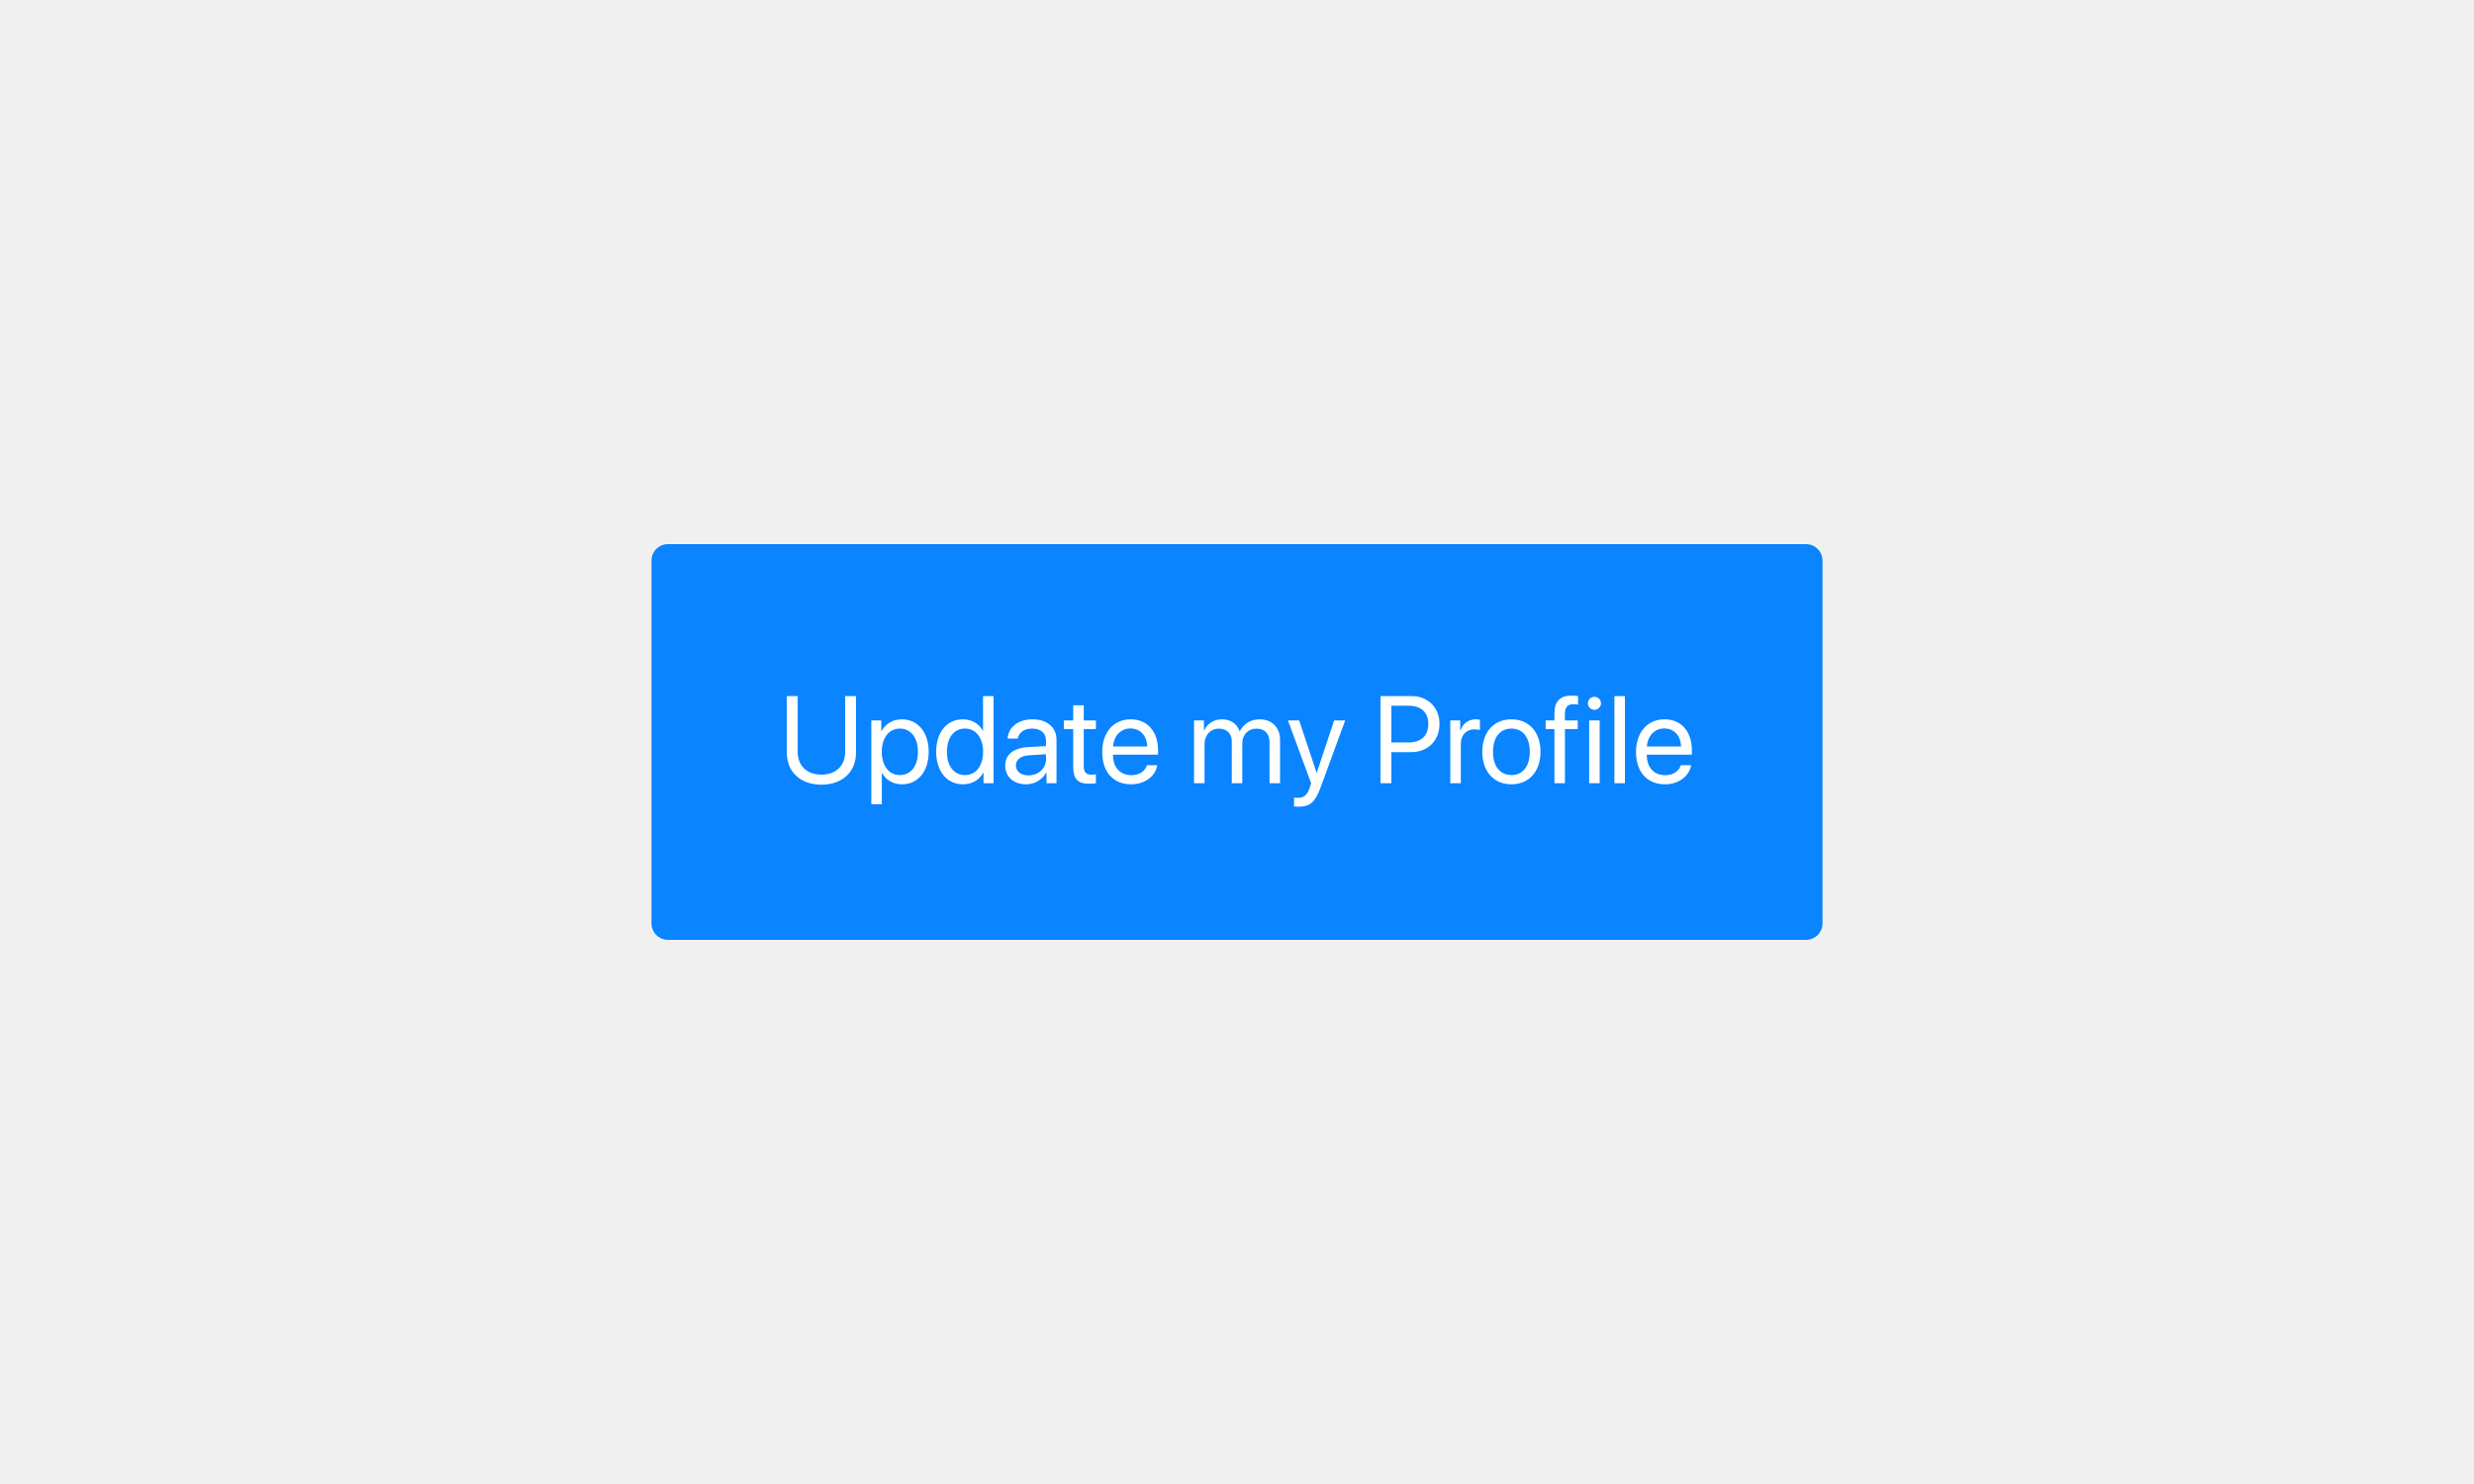
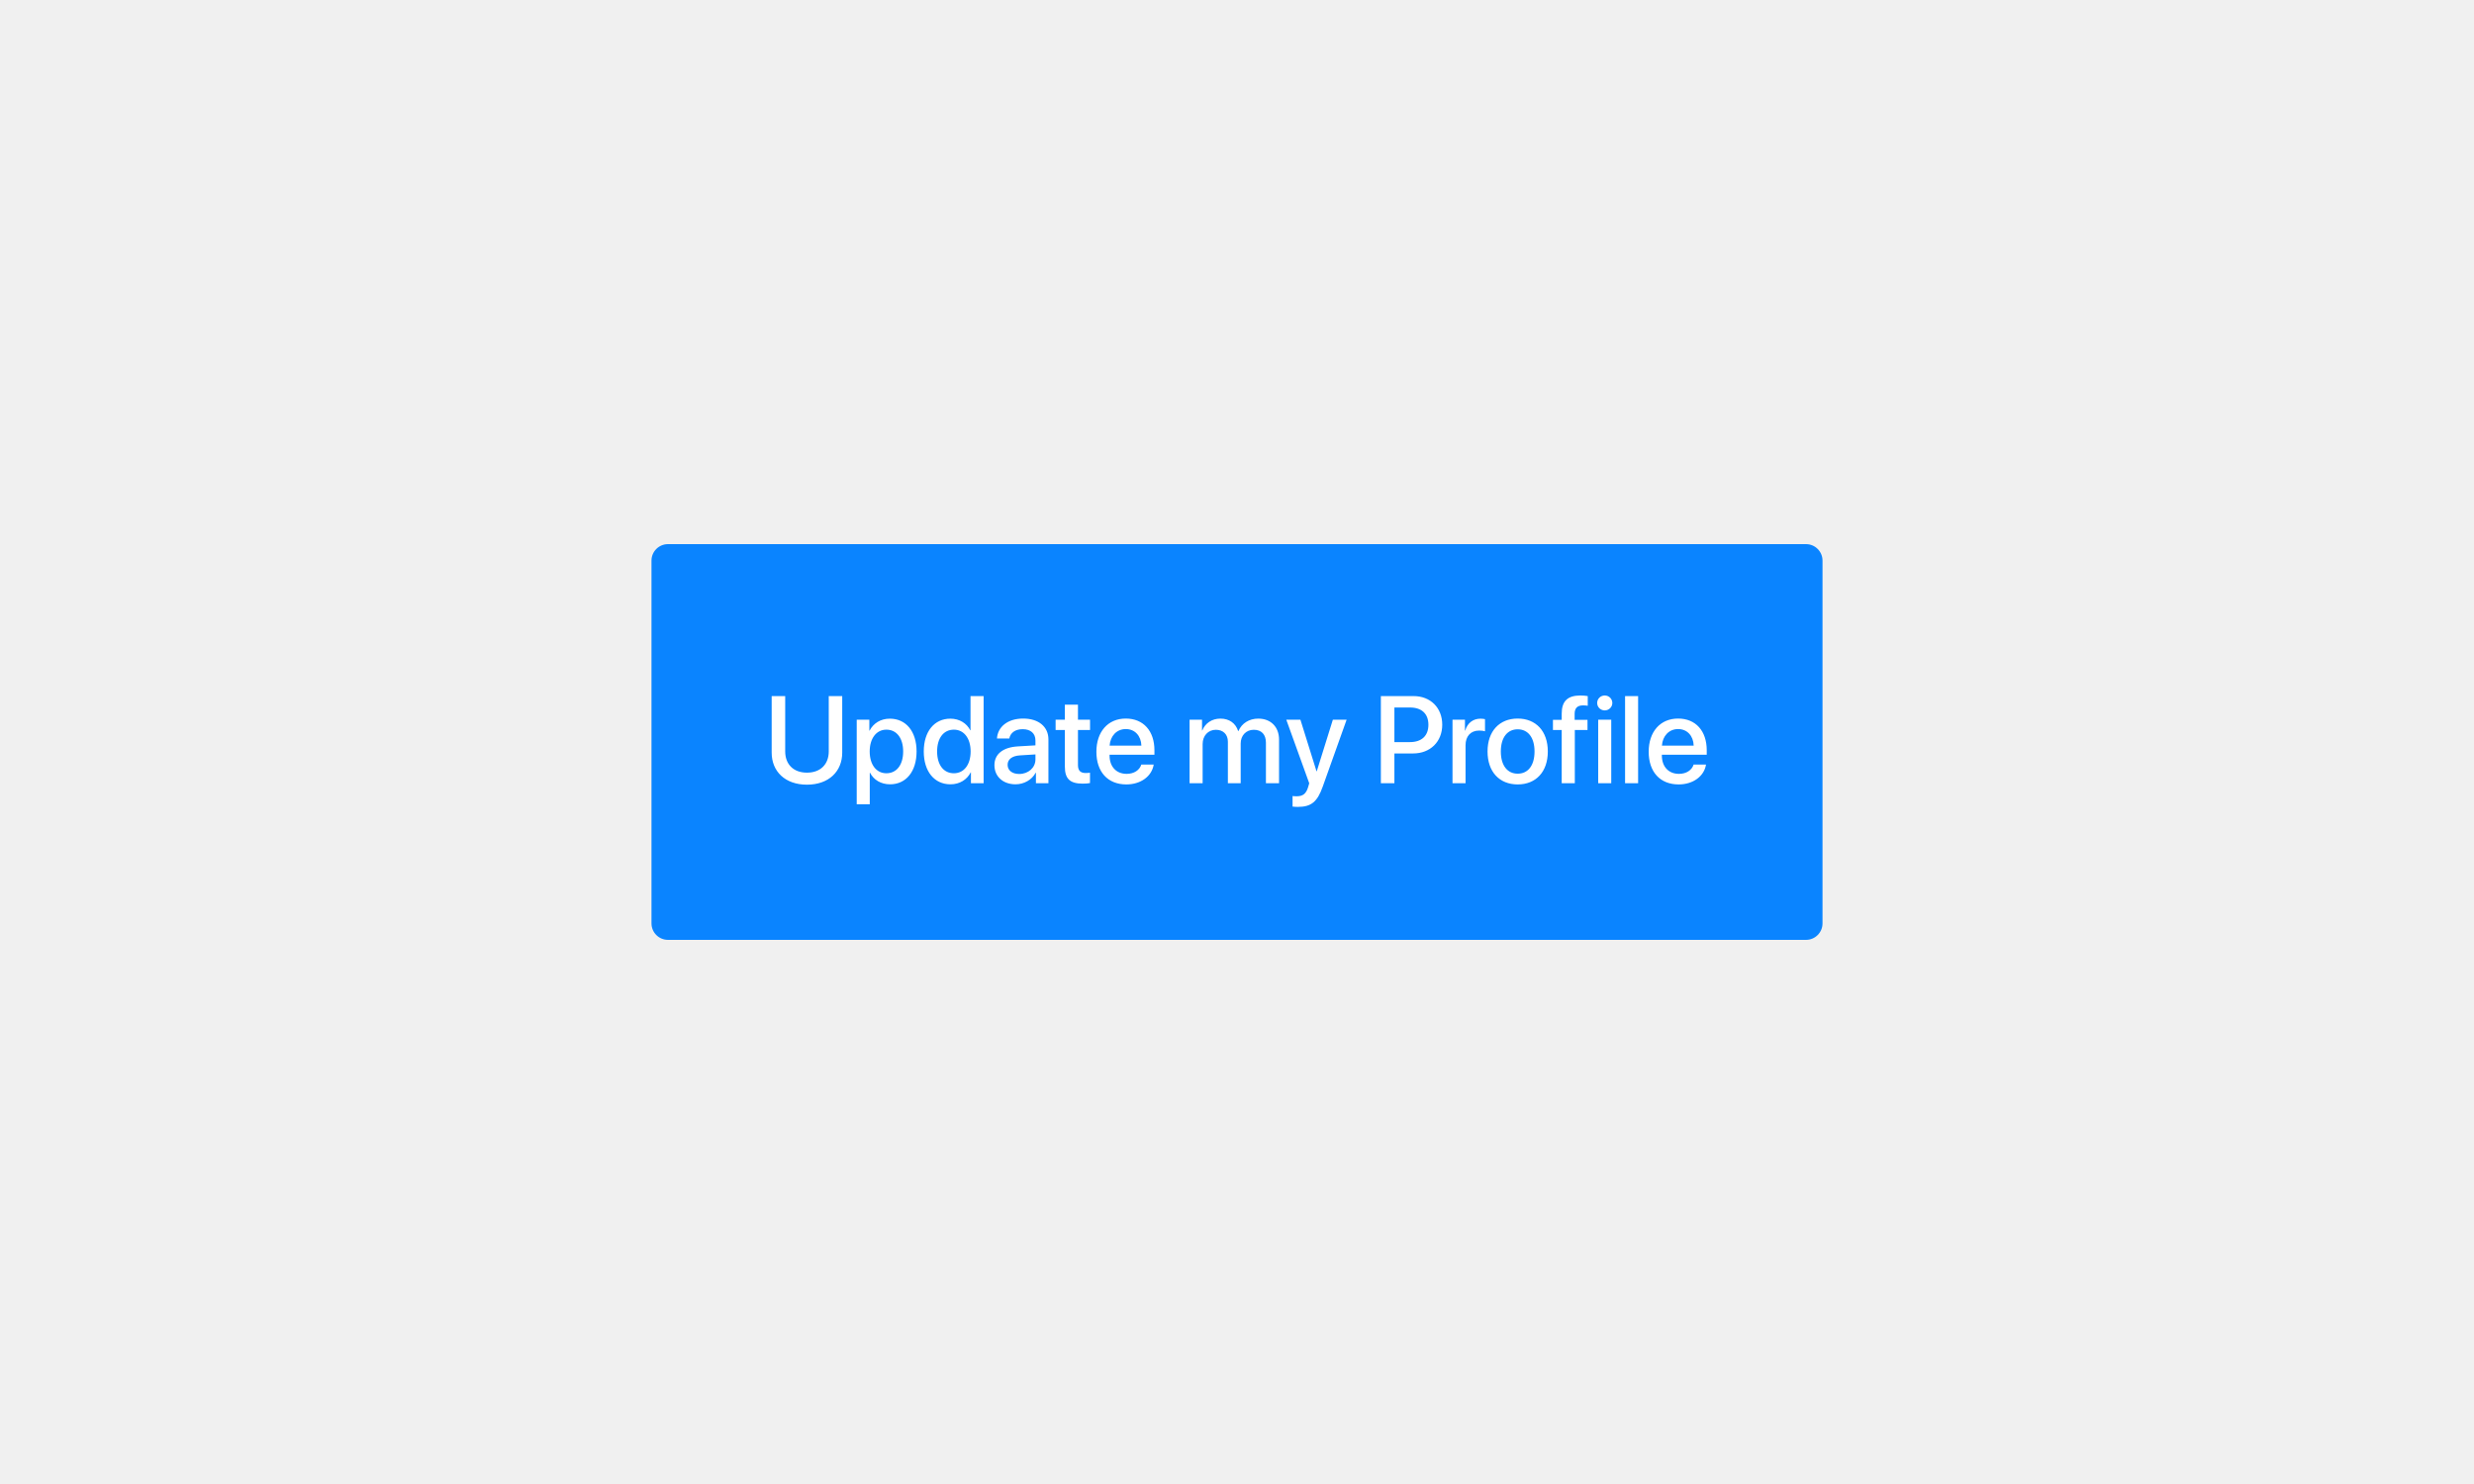
<svg xmlns="http://www.w3.org/2000/svg" width="300" height="180" style="background:#f9f9fa" viewBox="0 0 300 180">
  <g fill="none" fill-rule="evenodd">
    <rect width="142" height="48" x="79" y="66" fill="#0A84FF" rx="2" />
-     <path fill="#FFF" d="M96.727,84.431 L95.409,84.431 L95.409,91.294 C95.409,93.55 96.984,95.176 99.606,95.176 C102.228,95.176 103.802,93.55 103.802,91.294 L103.802,84.431 L102.484,84.431 L102.484,91.206 C102.484,92.803 101.437,93.96 99.606,93.96 C97.775,93.96 96.727,92.803 96.727,91.206 L96.727,84.431 Z M109.354,87.251 C111.295,87.251 112.614,88.804 112.614,91.191 C112.614,93.579 111.302,95.132 109.384,95.132 C108.292,95.132 107.413,94.597 106.959,93.762 L106.93,93.762 L106.93,97.542 L105.656,97.542 L105.656,87.383 L106.864,87.383 L106.864,88.672 L106.893,88.672 C107.362,87.815 108.248,87.251 109.354,87.251 Z M109.105,94.011 C110.46,94.011 111.31,92.92 111.31,91.191 C111.31,89.47 110.46,88.372 109.105,88.372 C107.802,88.372 106.923,89.5 106.923,91.191 C106.923,92.891 107.802,94.011 109.105,94.011 Z M116.781,95.132 C114.84,95.132 113.522,93.579 113.522,91.191 C113.522,88.804 114.833,87.251 116.752,87.251 C117.843,87.251 118.722,87.786 119.176,88.621 L119.205,88.621 L119.205,84.431 L120.48,84.431 L120.48,95 L119.264,95 L119.264,93.711 L119.242,93.711 C118.751,94.59 117.88,95.132 116.781,95.132 Z M117.023,88.372 C115.675,88.372 114.825,89.47 114.825,91.191 C114.825,92.92 115.675,94.011 117.023,94.011 C118.334,94.011 119.213,92.898 119.213,91.191 C119.213,89.492 118.334,88.372 117.023,88.372 Z M124.713,94.048 C125.914,94.048 126.837,93.206 126.837,92.107 L126.837,91.484 L124.801,91.609 C123.776,91.675 123.19,92.129 123.19,92.847 C123.19,93.572 123.798,94.048 124.713,94.048 Z M124.427,95.132 C122.911,95.132 121.893,94.216 121.893,92.847 C121.893,91.543 122.897,90.723 124.655,90.62 L126.837,90.496 L126.837,89.858 C126.837,88.928 126.222,88.372 125.167,88.372 C124.186,88.372 123.571,88.833 123.409,89.58 L122.179,89.58 C122.267,88.262 123.395,87.251 125.197,87.251 C126.984,87.251 128.112,88.218 128.112,89.734 L128.112,95 L126.903,95 L126.903,93.689 L126.874,93.689 C126.42,94.561 125.453,95.132 124.427,95.132 Z M130.14,85.544 L130.14,87.383 L129.005,87.383 L129.005,88.43 L130.14,88.43 L130.14,93.022 C130.14,94.487 130.682,95.059 132.081,95.059 C132.382,95.059 132.733,95.037 132.887,95 L132.887,93.931 C132.799,93.945 132.506,93.967 132.36,93.967 C131.708,93.967 131.415,93.652 131.415,92.957 L131.415,88.43 L132.894,88.43 L132.894,87.383 L131.415,87.383 L131.415,85.544 L130.14,85.544 Z M137.084,88.357 C135.89,88.357 135.055,89.272 134.974,90.54 L139.113,90.54 C139.083,89.265 138.285,88.357 137.084,88.357 Z M139.083,92.817 L140.336,92.817 C140.116,94.15 138.827,95.132 137.164,95.132 C134.982,95.132 133.656,93.616 133.656,91.221 C133.656,88.855 135.004,87.251 137.106,87.251 C139.164,87.251 140.431,88.745 140.431,91.052 L140.431,91.536 L134.967,91.536 L134.967,91.609 C134.967,93.066 135.824,94.026 137.194,94.026 C138.16,94.026 138.871,93.535 139.083,92.817 Z M144.789,95 L146.063,95 L146.063,90.225 C146.063,89.17 146.796,88.379 147.806,88.379 C148.751,88.379 149.366,88.979 149.366,89.895 L149.366,95 L150.641,95 L150.641,90.159 C150.641,89.126 151.351,88.379 152.362,88.379 C153.365,88.379 153.944,88.994 153.944,90.034 L153.944,95 L155.219,95 L155.219,89.741 C155.219,88.232 154.244,87.251 152.736,87.251 C151.666,87.251 150.773,87.793 150.348,88.701 L150.319,88.701 C149.989,87.778 149.22,87.251 148.18,87.251 C147.155,87.251 146.378,87.793 146.019,88.599 L145.99,88.599 L145.99,87.383 L144.789,87.383 L144.789,95 Z M157.467,97.849 C158.844,97.849 159.474,97.314 160.126,95.535 L163.121,87.383 L161.781,87.383 L159.672,93.726 L159.65,93.726 L157.54,87.383 L156.178,87.383 L158.99,95.007 L158.815,95.542 C158.522,96.428 158.126,96.772 157.416,96.772 C157.255,96.772 157.057,96.765 156.918,96.736 L156.918,97.805 C157.057,97.834 157.313,97.849 157.467,97.849 Z M167.399,84.431 L171.171,84.431 C173.156,84.431 174.554,85.823 174.554,87.822 C174.554,89.829 173.141,91.228 171.156,91.228 L168.717,91.228 L168.717,95 L167.399,95 L167.399,84.431 Z M168.717,85.603 L168.717,90.056 L170.826,90.056 C172.335,90.056 173.199,89.229 173.199,87.822 C173.199,86.423 172.343,85.603 170.826,85.603 L168.717,85.603 Z M175.865,95 L177.14,95 L177.14,90.254 C177.14,89.177 177.784,88.467 178.773,88.467 C179.081,88.467 179.352,88.503 179.454,88.54 L179.454,87.302 C179.352,87.288 179.161,87.251 178.942,87.251 C178.048,87.251 177.345,87.786 177.096,88.628 L177.067,88.628 L177.067,87.383 L175.865,87.383 L175.865,95 Z M183.278,95.132 C181.168,95.132 179.747,93.616 179.747,91.191 C179.747,88.76 181.168,87.251 183.278,87.251 C185.38,87.251 186.801,88.76 186.801,91.191 C186.801,93.616 185.38,95.132 183.278,95.132 Z M183.278,94.011 C184.625,94.011 185.504,92.986 185.504,91.191 C185.504,89.397 184.625,88.372 183.278,88.372 C181.93,88.372 181.044,89.397 181.044,91.191 C181.044,92.986 181.93,94.011 183.278,94.011 Z M188.492,95 L189.767,95 L189.767,88.43 L191.32,88.43 L191.32,87.383 L189.76,87.383 L189.76,86.541 C189.76,85.786 190.089,85.42 190.778,85.42 C190.99,85.42 191.202,85.442 191.356,85.464 L191.356,84.431 C191.173,84.402 190.865,84.373 190.58,84.373 C189.174,84.373 188.492,85.068 188.492,86.533 L188.492,87.383 L187.43,87.383 L187.43,88.43 L188.492,88.43 L188.492,95 Z M192.704,95 L193.978,95 L193.978,87.383 L192.704,87.383 L192.704,95 Z M193.341,86.101 C193.781,86.101 194.139,85.742 194.139,85.31 C194.139,84.871 193.781,84.519 193.341,84.519 C192.909,84.519 192.55,84.871 192.55,85.31 C192.55,85.742 192.909,86.101 193.341,86.101 Z M195.765,95 L197.04,95 L197.04,84.431 L195.765,84.431 L195.765,95 Z M201.815,88.357 C200.621,88.357 199.786,89.272 199.706,90.54 L203.844,90.54 C203.815,89.265 203.016,88.357 201.815,88.357 Z M203.815,92.817 L205.067,92.817 C204.847,94.15 203.558,95.132 201.896,95.132 C199.713,95.132 198.387,93.616 198.387,91.221 C198.387,88.855 199.735,87.251 201.837,87.251 C203.895,87.251 205.162,88.745 205.162,91.052 L205.162,91.536 L199.698,91.536 L199.698,91.609 C199.698,93.066 200.555,94.026 201.925,94.026 C202.892,94.026 203.602,93.535 203.815,92.817 Z" />
+     <path fill="#FFF" d="M95.215,84.431 L93.574,84.431 L93.574,91.287 C93.574,93.564 95.2,95.176 97.852,95.176 C100.503,95.176 102.129,93.564 102.129,91.287 L102.129,84.431 L100.496,84.431 L100.496,91.147 C100.496,92.656 99.536,93.718 97.852,93.718 C96.167,93.718 95.215,92.656 95.215,91.147 L95.215,84.431 Z M107.9,87.17 C109.856,87.17 111.145,88.708 111.145,91.147 C111.145,93.586 109.863,95.132 107.93,95.132 C106.824,95.132 105.945,94.59 105.505,93.733 L105.469,93.733 L105.469,97.549 L103.887,97.549 L103.887,87.295 L105.417,87.295 L105.417,88.621 L105.447,88.621 C105.901,87.734 106.787,87.17 107.9,87.17 Z M107.483,93.792 C108.735,93.792 109.519,92.766 109.519,91.147 C109.519,89.536 108.735,88.503 107.483,88.503 C106.274,88.503 105.461,89.558 105.461,91.147 C105.461,92.751 106.267,93.792 107.483,93.792 Z M115.254,95.132 C113.306,95.132 112.017,93.579 112.017,91.147 C112.017,88.716 113.306,87.17 115.239,87.17 C116.345,87.17 117.224,87.727 117.656,88.577 L117.686,88.577 L117.686,84.431 L119.275,84.431 L119.275,95 L117.737,95 L117.737,93.689 L117.708,93.689 C117.253,94.568 116.375,95.132 115.254,95.132 Z M115.671,88.503 C114.419,88.503 113.635,89.529 113.635,91.147 C113.635,92.773 114.419,93.792 115.671,93.792 C116.887,93.792 117.7,92.759 117.7,91.147 C117.7,89.551 116.887,88.503 115.671,88.503 Z M123.589,93.879 C124.695,93.879 125.559,93.118 125.559,92.114 L125.559,91.506 L123.662,91.624 C122.717,91.689 122.183,92.107 122.183,92.766 C122.183,93.44 122.739,93.879 123.589,93.879 Z M123.149,95.132 C121.641,95.132 120.586,94.194 120.586,92.81 C120.586,91.462 121.619,90.635 123.45,90.532 L125.559,90.408 L125.559,89.814 C125.559,88.958 124.98,88.445 124.014,88.445 C123.098,88.445 122.527,88.884 122.388,89.573 L120.894,89.573 C120.981,88.181 122.168,87.156 124.072,87.156 C125.94,87.156 127.134,88.145 127.134,89.69 L127.134,95 L125.618,95 L125.618,93.733 L125.581,93.733 C125.134,94.59 124.16,95.132 123.149,95.132 Z M129.126,85.471 L129.126,87.295 L128.005,87.295 L128.005,88.547 L129.126,88.547 L129.126,92.971 C129.126,94.458 129.734,95.051 131.294,95.051 C131.646,95.051 131.997,95.022 132.173,94.978 L132.173,93.726 C132.07,93.748 131.814,93.762 131.653,93.762 C131.008,93.762 130.715,93.462 130.715,92.795 L130.715,88.547 L132.18,88.547 L132.18,87.295 L130.715,87.295 L130.715,85.471 L129.126,85.471 Z M136.516,88.43 C135.41,88.43 134.634,89.272 134.553,90.437 L138.406,90.437 C138.369,89.258 137.622,88.43 136.516,88.43 Z M138.398,92.737 L139.9,92.737 C139.68,94.143 138.347,95.146 136.582,95.146 C134.319,95.146 132.949,93.616 132.949,91.184 C132.949,88.767 134.341,87.156 136.516,87.156 C138.655,87.156 139.988,88.665 139.988,91.001 L139.988,91.543 L134.546,91.543 L134.546,91.638 C134.546,92.979 135.352,93.865 136.619,93.865 C137.52,93.865 138.186,93.411 138.398,92.737 Z M144.25,95 L145.833,95 L145.833,90.239 C145.833,89.25 146.499,88.518 147.437,88.518 C148.33,88.518 148.894,89.082 148.894,89.968 L148.894,95 L150.447,95 L150.447,90.188 C150.447,89.214 151.099,88.518 152.036,88.518 C152.974,88.518 153.508,89.089 153.508,90.085 L153.508,95 L155.098,95 L155.098,89.705 C155.098,88.174 154.102,87.163 152.578,87.163 C151.479,87.163 150.571,87.734 150.176,88.672 L150.139,88.672 C149.832,87.712 149.055,87.163 147.986,87.163 C146.946,87.163 146.14,87.734 145.796,88.591 L145.759,88.591 L145.759,87.295 L144.25,87.295 L144.25,95 Z M157.383,97.871 C158.987,97.871 159.741,97.271 160.4,95.403 L163.293,87.295 L161.624,87.295 L159.668,93.564 L159.646,93.564 L157.69,87.295 L155.977,87.295 L158.76,95.007 C158.76,95.015 158.621,95.469 158.621,95.483 C158.379,96.274 157.991,96.582 157.251,96.582 C157.119,96.582 156.855,96.582 156.738,96.553 L156.738,97.834 C156.855,97.856 157.258,97.871 157.383,97.871 Z M167.446,84.431 L171.409,84.431 C173.459,84.431 174.888,85.845 174.888,87.903 C174.888,89.968 173.43,91.389 171.357,91.389 L169.087,91.389 L169.087,95 L167.446,95 L167.446,84.431 Z M169.087,85.815 L169.087,90.012 L170.969,90.012 C172.397,90.012 173.21,89.243 173.21,87.91 C173.21,86.577 172.397,85.815 170.977,85.815 L169.087,85.815 Z M176.133,95 L177.715,95 L177.715,90.386 C177.715,89.294 178.345,88.613 179.363,88.613 C179.67,88.613 179.949,88.65 180.073,88.701 L180.073,87.229 C179.956,87.207 179.758,87.17 179.531,87.17 C178.623,87.17 177.935,87.705 177.678,88.606 L177.642,88.606 L177.642,87.295 L176.133,87.295 L176.133,95 Z M184.036,95.146 C181.831,95.146 180.381,93.63 180.381,91.147 C180.381,88.672 181.838,87.156 184.036,87.156 C186.233,87.156 187.69,88.672 187.69,91.147 C187.69,93.63 186.24,95.146 184.036,95.146 Z M184.036,93.843 C185.281,93.843 186.079,92.861 186.079,91.147 C186.079,89.441 185.273,88.459 184.036,88.459 C182.798,88.459 181.992,89.441 181.992,91.147 C181.992,92.861 182.798,93.843 184.036,93.843 Z M189.375,95 L190.964,95 L190.964,88.547 L192.502,88.547 L192.502,87.31 L190.942,87.31 L190.942,86.584 C190.942,85.903 191.265,85.559 191.953,85.559 C192.166,85.559 192.378,85.574 192.532,85.603 L192.532,84.431 C192.327,84.395 191.968,84.358 191.646,84.358 C190.078,84.358 189.375,85.061 189.375,86.555 L189.375,87.31 L188.313,87.31 L188.313,88.547 L189.375,88.547 L189.375,95 Z M193.799,95 L195.381,95 L195.381,87.295 L193.799,87.295 L193.799,95 Z M194.59,86.167 C195.103,86.167 195.513,85.764 195.513,85.266 C195.513,84.761 195.103,84.358 194.59,84.358 C194.084,84.358 193.674,84.761 193.674,85.266 C193.674,85.764 194.084,86.167 194.59,86.167 Z M197.058,95 L198.64,95 L198.64,84.431 L197.058,84.431 L197.058,95 Z M203.489,88.43 C202.383,88.43 201.606,89.272 201.526,90.437 L205.378,90.437 C205.342,89.258 204.595,88.43 203.489,88.43 Z M205.371,92.737 L206.873,92.737 C206.653,94.143 205.32,95.146 203.555,95.146 C201.292,95.146 199.922,93.616 199.922,91.184 C199.922,88.767 201.313,87.156 203.489,87.156 C205.627,87.156 206.96,88.665 206.96,91.001 L206.96,91.543 L201.519,91.543 L201.519,91.638 C201.519,92.979 202.324,93.865 203.591,93.865 C204.492,93.865 205.159,93.411 205.371,92.737 Z" />
  </g>
</svg>
